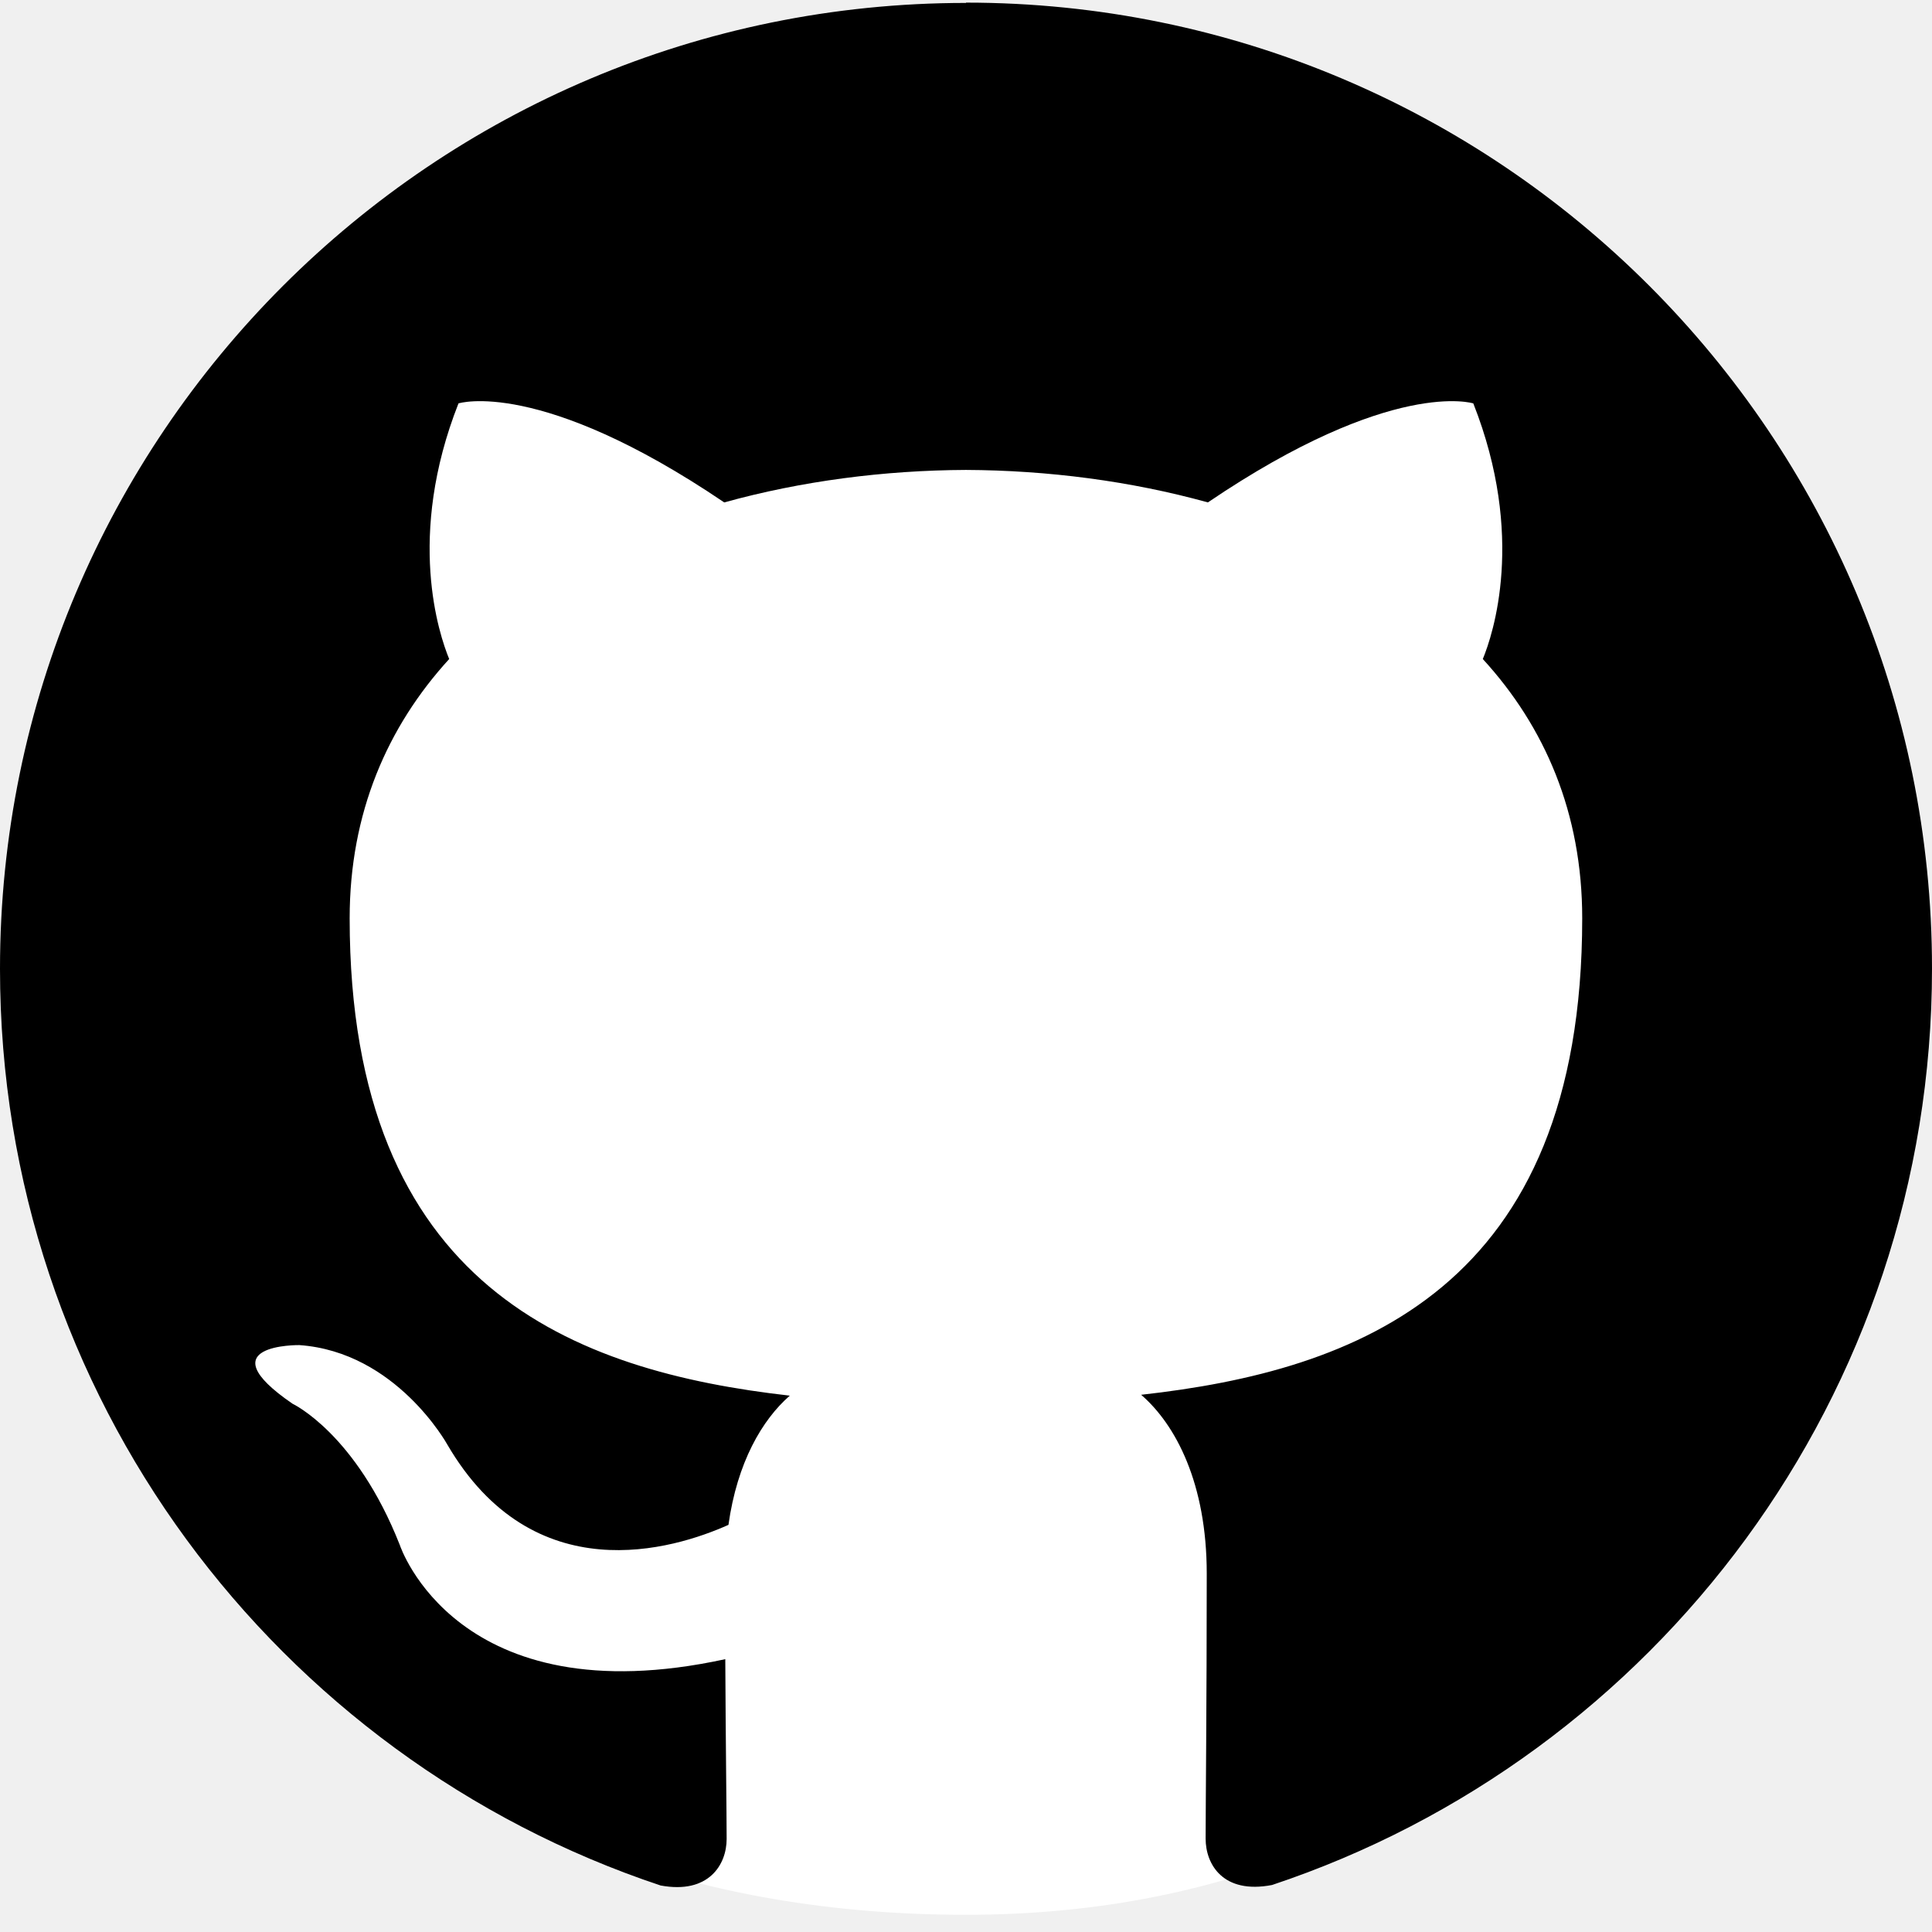
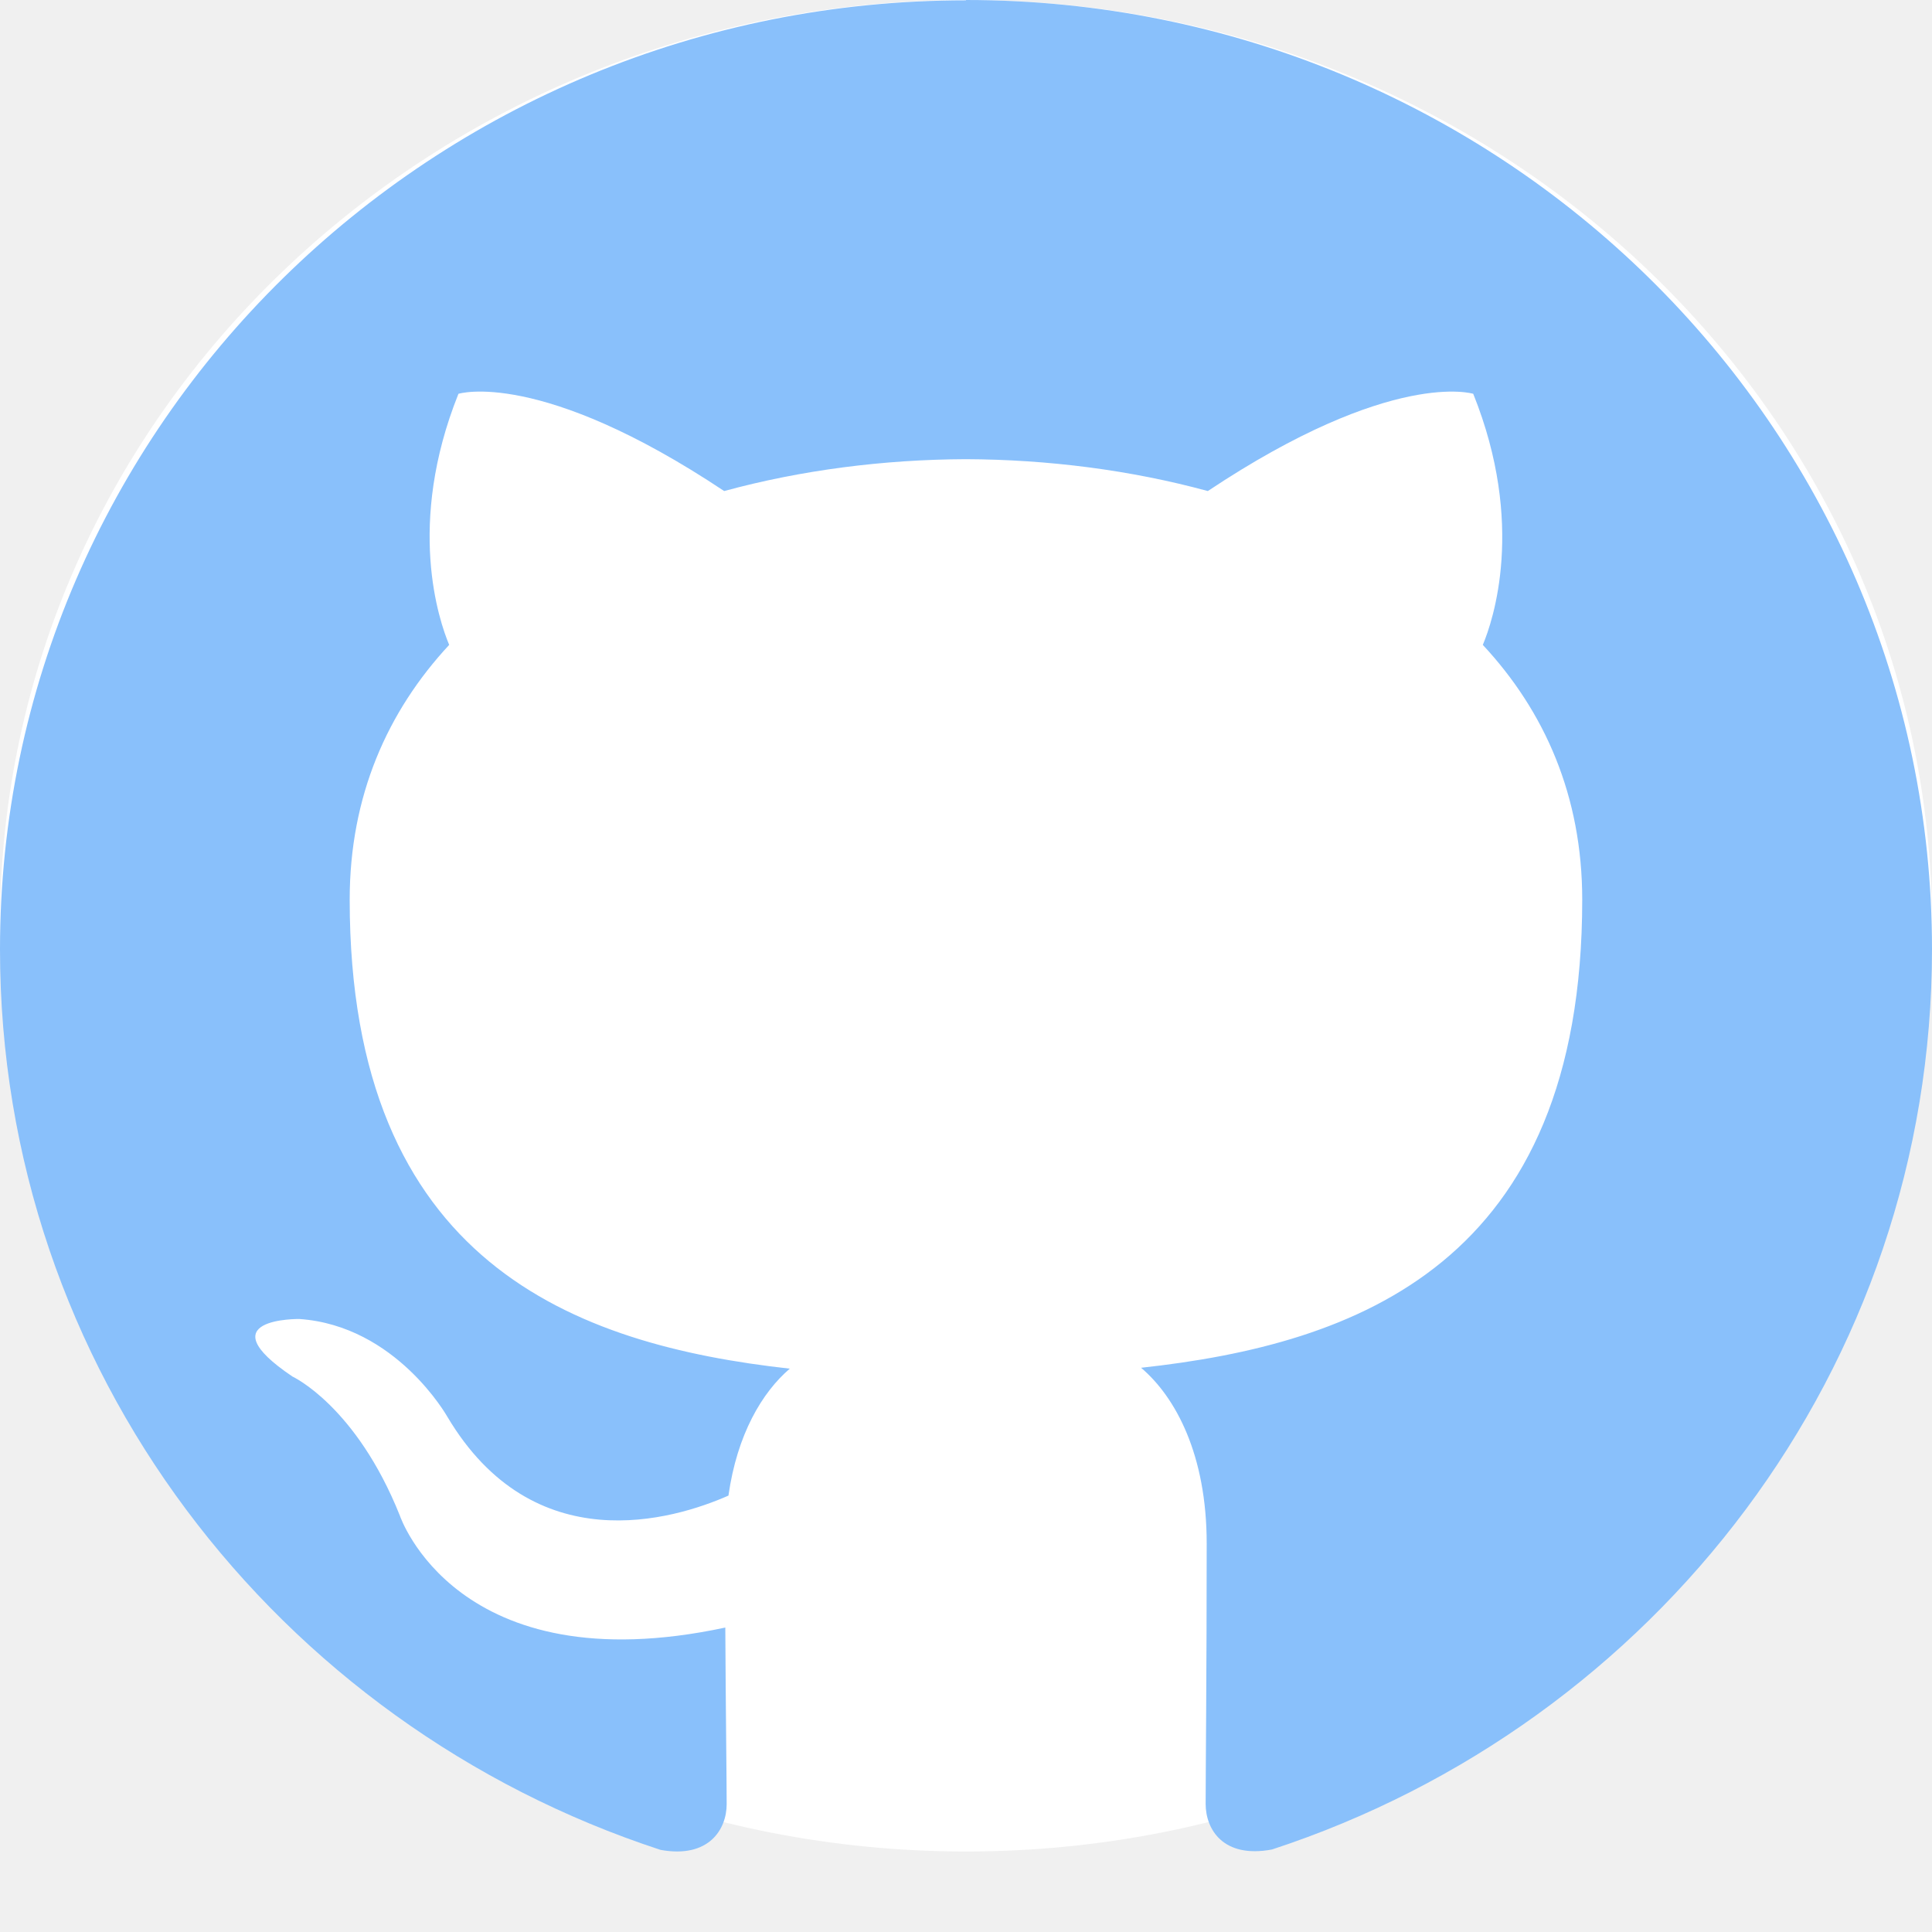
- <svg xmlns="http://www.w3.org/2000/svg" width="64" height="64">
-   <g fill="none" fill-rule="evenodd">
-     <path fill="#FFF" d="M32 63.43c17.673 0 28-13.19 28-30.43C60 15.76 48.673 5 31 5 13.327 5 3 17.76 3 35c0 17.24 11.327 28.43 29 28.43Z" />
-     <path fill="#000" d="M0 32.096c0 14.14 9.168 26.13 21.883 30.363 1.6.296 2.188-.696 2.188-1.541 0-.763-.032-3.284-.045-5.956-8.903 1.936-10.78-3.777-10.78-3.777-1.455-3.7-3.553-4.683-3.553-4.683-2.903-1.988.221-1.944.221-1.944 3.213.224 4.904 3.295 4.904 3.295 2.856 4.892 7.489 3.476 9.313 2.66.289-2.068 1.115-3.48 2.032-4.28-7.108-.807-14.58-3.552-14.58-15.814 0-3.493 1.252-6.349 3.297-8.588-.333-.808-1.43-4.06.308-8.468 0 0 2.687-.86 8.803 3.28 2.551-.707 5.288-1.064 8.006-1.076 2.72.012 5.46.368 8.016 1.076 6.107-4.138 8.792-3.28 8.792-3.28 1.74 4.408.648 7.663.315 8.468 2.052 2.24 3.293 5.095 3.293 8.588 0 12.29-7.488 14.993-14.611 15.785 1.148.992 2.173 2.94 2.173 5.924 0 4.279-.037 7.728-.037 8.78 0 .852.577 1.847 2.2 1.535C54.845 58.209 64 46.216 64 32.085c0-17.67-14.327-31.998-32-31.998L32 .097C14.329.097 0 14.424 0 32.096Z" />
+ <svg xmlns="http://www.w3.org/2000/svg" width="24px" height="24px" viewBox="0 0 24 24" version="1.1">
+   <g id="Page-1" stroke="none" stroke-width="1" fill="none" fill-rule="evenodd">
+     <g id="github-icon">
+       <ellipse id="Oval" fill="#FFFFFF" cx="12" cy="11.5" rx="12" ry="11.5" />
+       <path d="M0,11.793 C0,17.003 3.438,21.421 8.206,22.98 C8.806,23.089 9.027,22.724 9.027,22.412 C9.027,22.131 9.015,21.203 9.01,20.218 C5.671,20.932 4.967,18.827 4.967,18.827 C4.422,17.464 3.635,17.101 3.635,17.101 C2.546,16.369 3.718,16.385 3.718,16.385 C4.922,16.468 5.557,17.599 5.557,17.599 C6.628,19.401 8.365,18.88 9.049,18.579 C9.157,17.817 9.467,17.297 9.811,17.002 C7.145,16.705 4.344,15.693 4.344,11.176 C4.344,9.889 4.813,8.836 5.58,8.011 C5.455,7.714 5.044,6.515 5.695,4.892 C5.695,4.892 6.703,4.574 8.996,6.1 C9.953,5.839 10.979,5.708 11.998,5.704 C13.018,5.708 14.046,5.839 15.004,6.1 C17.295,4.575 18.301,4.892 18.301,4.892 C18.954,6.516 18.545,7.715 18.42,8.011 C19.189,8.836 19.655,9.889 19.655,11.176 C19.655,15.704 16.847,16.699 14.175,16.991 C14.606,17.357 14.99,18.075 14.99,19.174 C14.99,20.75 14.977,22.021 14.977,22.409 C14.977,22.723 15.193,23.089 15.801,22.975 C20.567,21.414 24,16.996 24,11.79 C24,5.279 18.628,0 12,0 L11.999,0.004 C5.373,0.004 0,5.283 0,11.793 Z" id="Path" fill="#89C0FB" />
+     </g>
  </g>
</svg>
